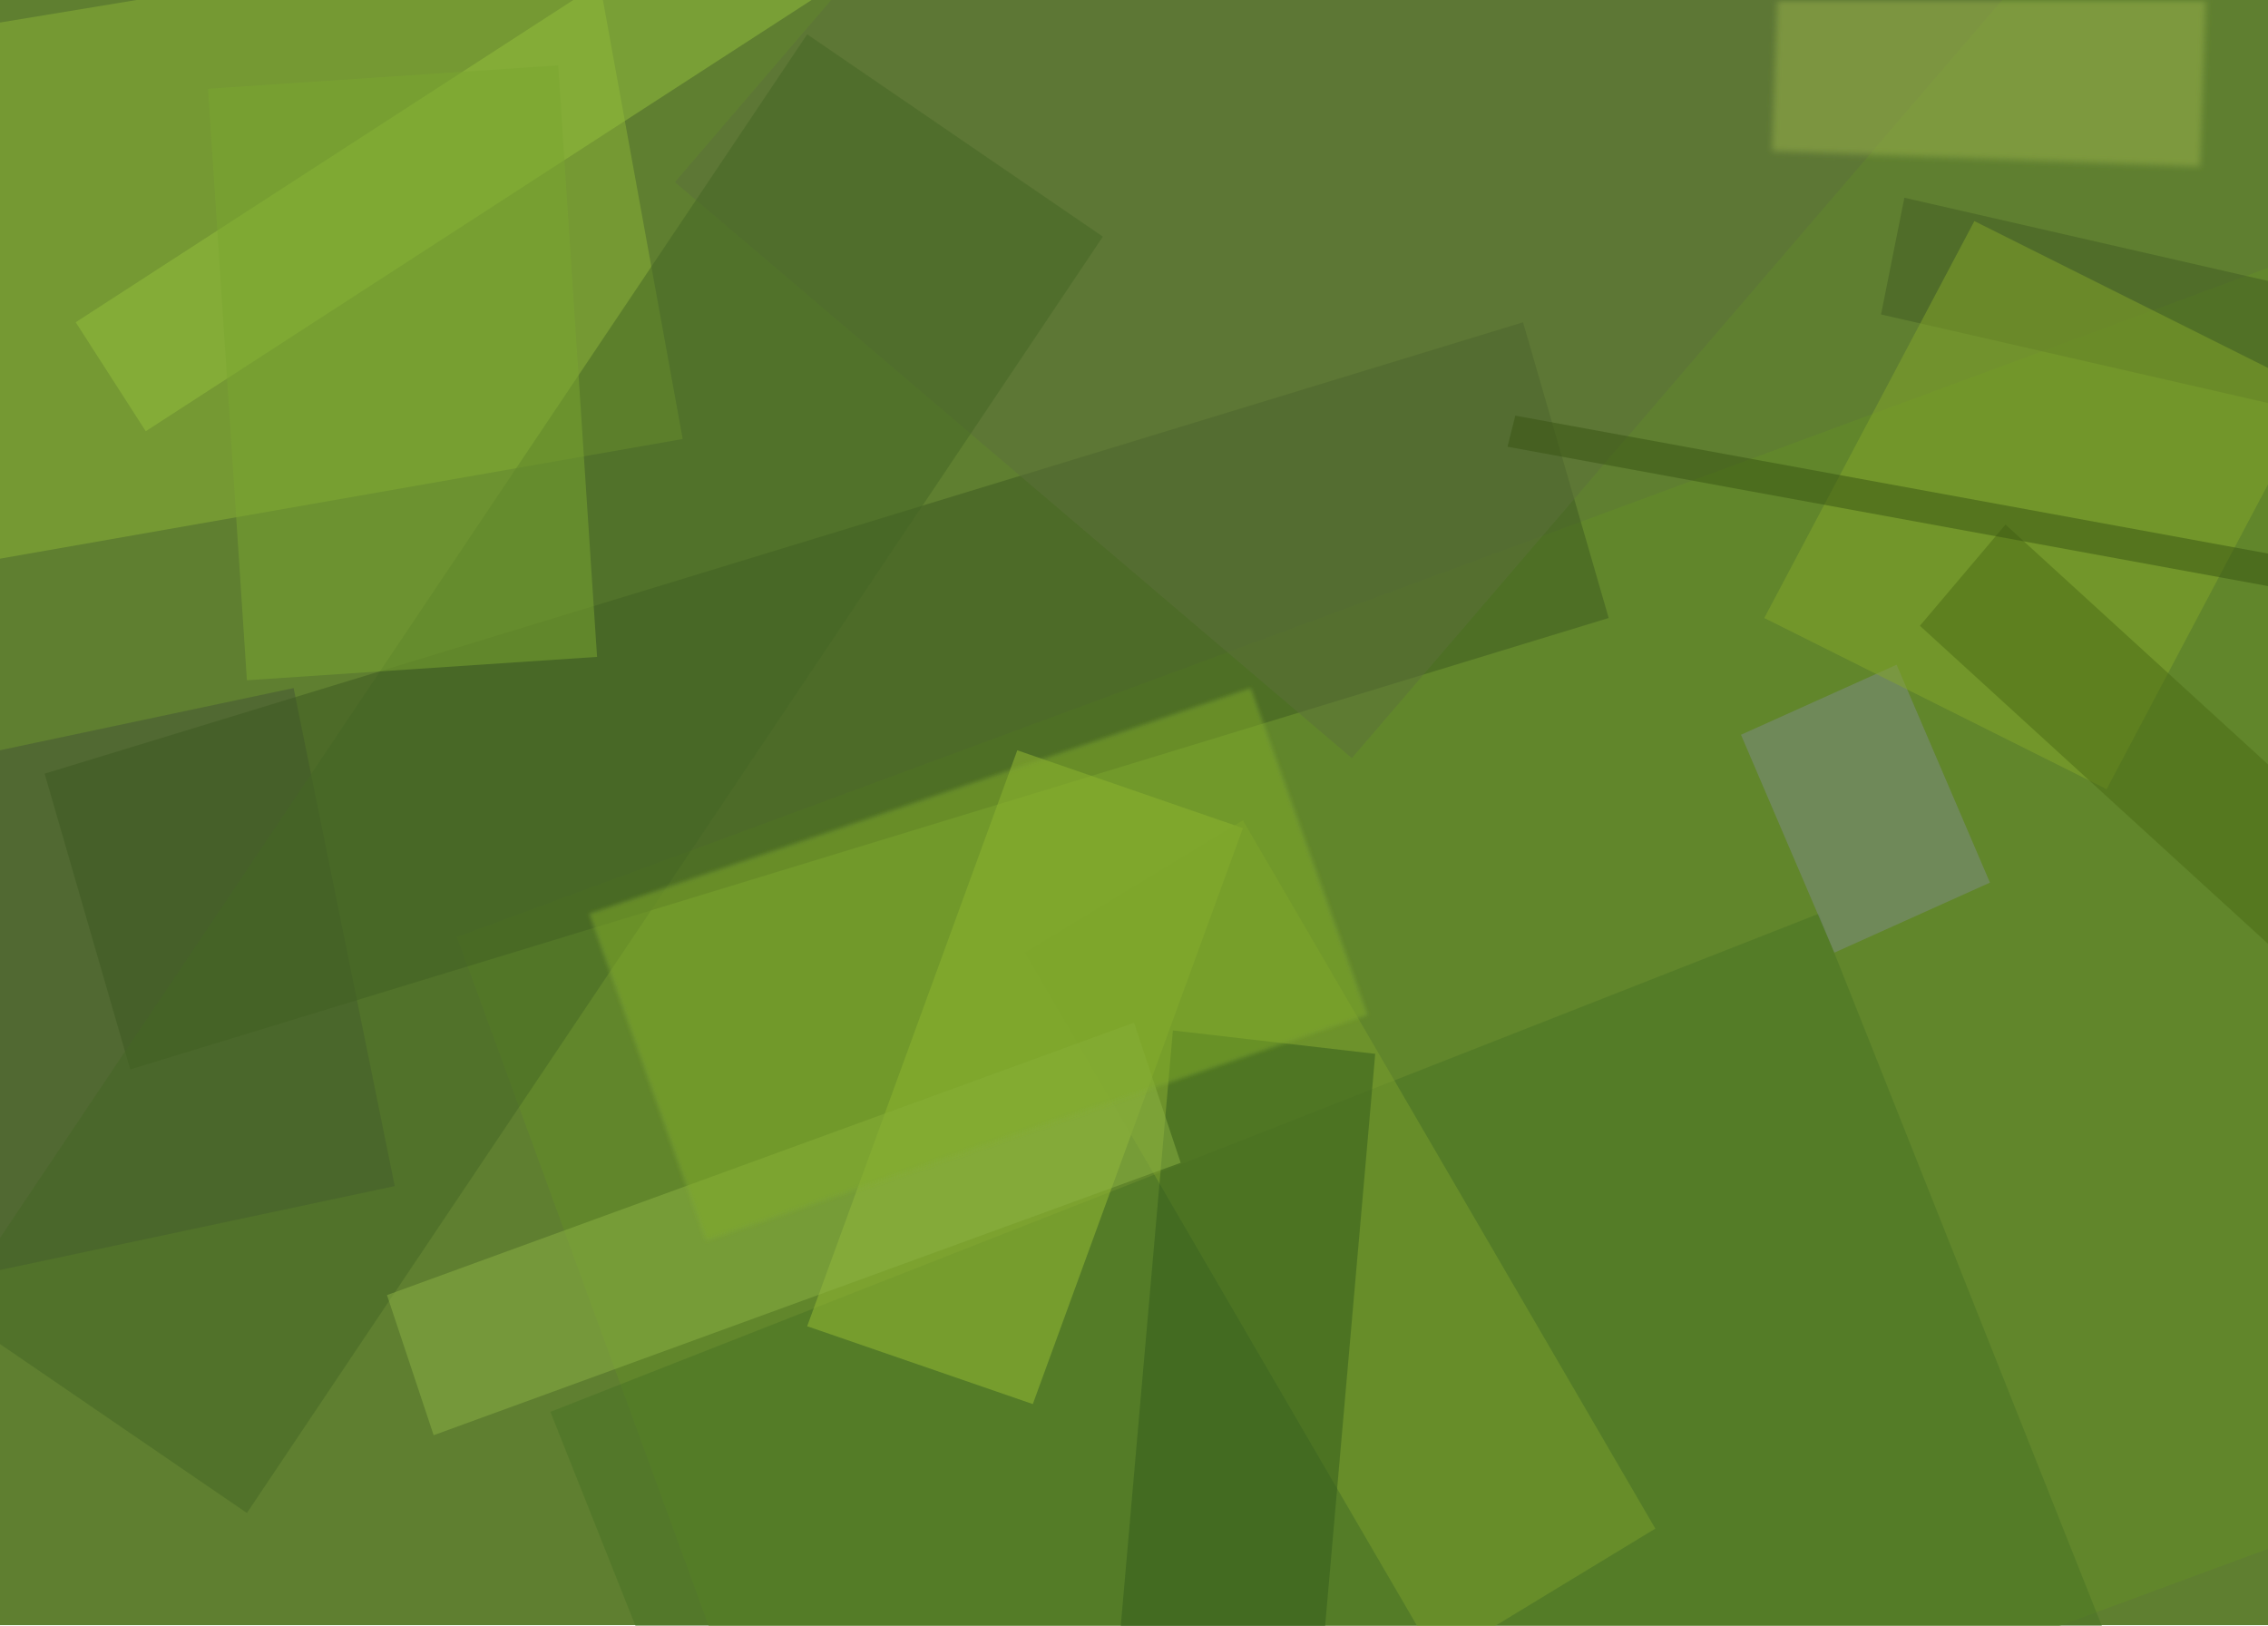
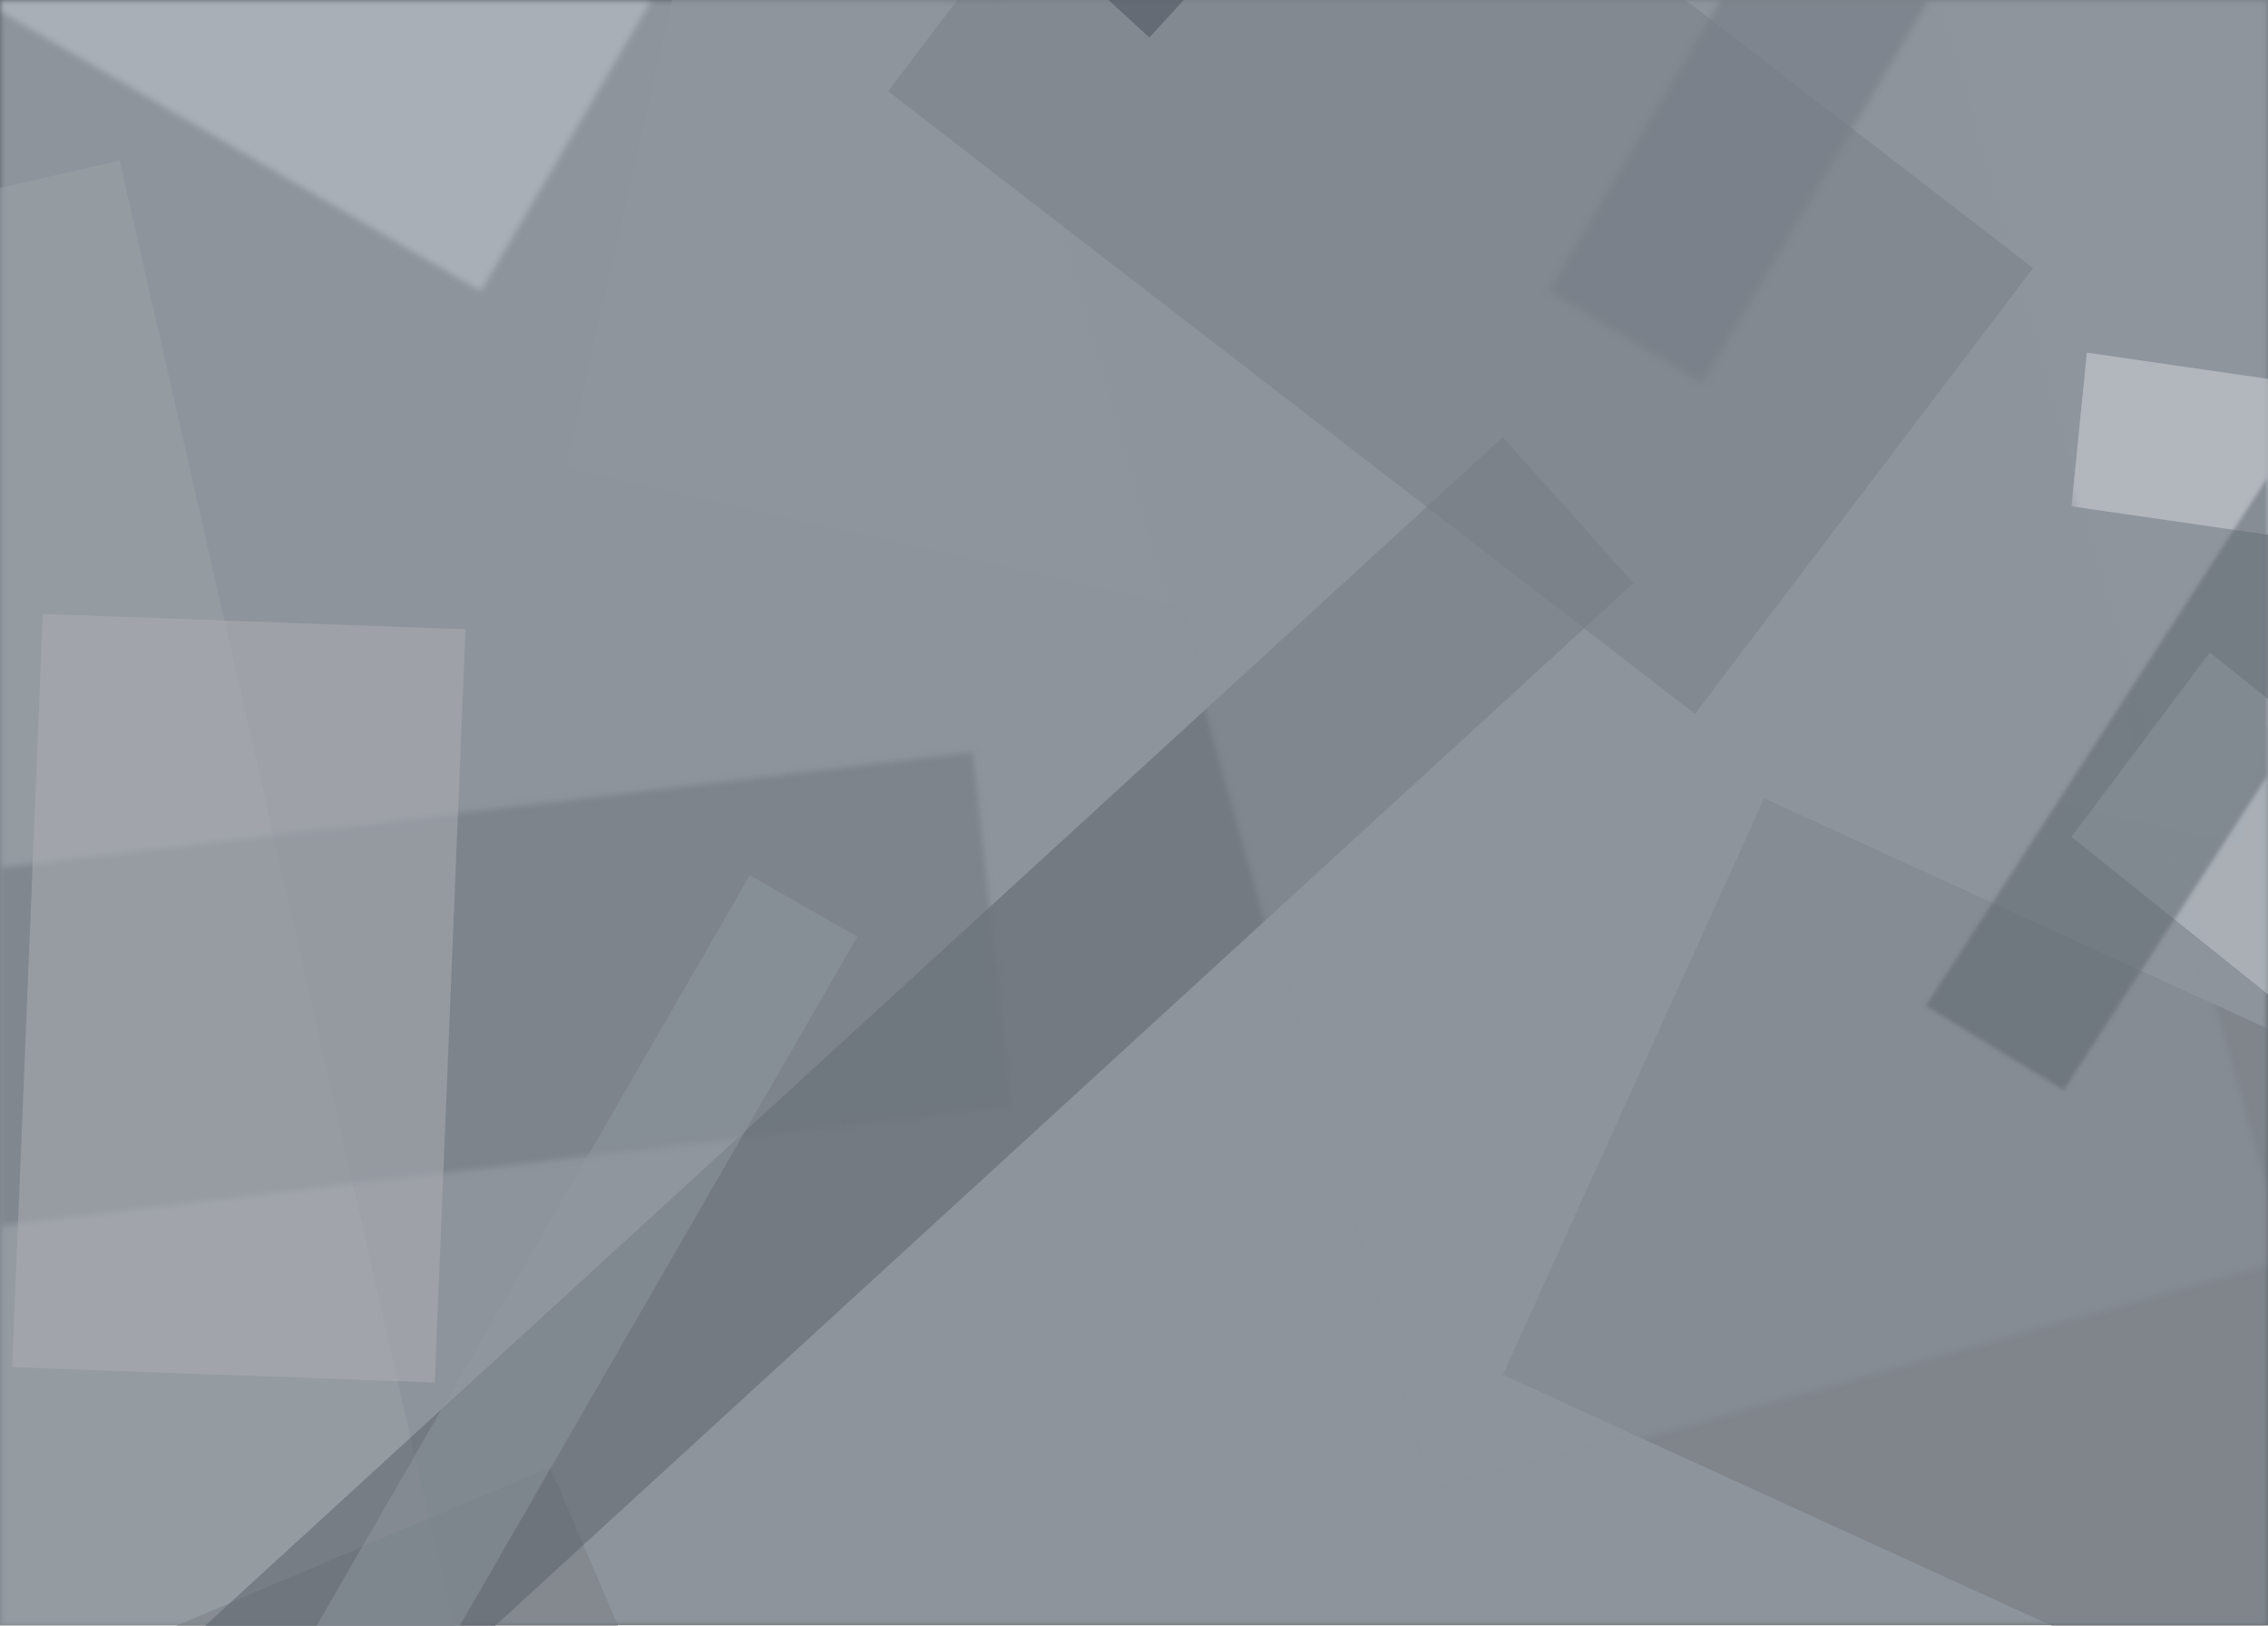
<svg xmlns="http://www.w3.org/2000/svg" id="Layer_1" viewBox="0 0 670 480">
  <defs>
-     <style>.cls-1{fill:#5f7f30;}.cls-2{fill:rgba(126,140,137,.5);}.cls-3{fill:rgba(101,142,39,.5);}.cls-4{fill:rgba(152,191,53,.5);}.cls-5{fill:rgba(132,167,43,.5);}.cls-6{fill:rgba(140,179,69,.5);}.cls-7{fill:rgba(141,180,55,.5);}.cls-8{fill:rgba(66,92,34,.5);}.cls-9{fill:rgba(68,85,53,.5);}.cls-10{fill:rgba(61,88,33,.5);}.cls-11{fill:rgba(149,192,61,.5);}.cls-12{fill:rgba(72,114,37,.5);}.cls-13{fill:rgba(56,85,19,.5);}.cls-14{fill:rgba(51,90,29,.5);}.cls-15{fill:rgba(75,107,20,.5);}.cls-16{fill:rgba(69,102,37,.5);}.cls-17{fill:rgba(93,112,59,.5);}.cls-18{fill:rgba(122,166,48,.5);}.cls-19{fill:rgba(122,159,45,.5);}.cls-20{filter:url(#g1);}.cls-20,.cls-21{fill:none;}.cls-21{filter:url(#g0.6);}.cls-22{fill:#9cb44c;}.cls-22,.cls-23{opacity:.5;}.cls-23{fill:#7fac27;}</style>
+     <style>.cls-1{fill:#666d72;}.cls-2{fill:rgba(143,151,159,.5);}.cls-3{fill:rgba(144,152,160,.5);}.cls-4{fill:rgba(182,194,202,.5);}.cls-5{fill:rgba(196,202,209,.5);}.cls-6{fill:rgba(214,217,222,.5);}.cls-7{fill:rgba(175,177,183,.5);}.cls-8{fill:rgba(112,119,124,.5);}.cls-9{fill:rgba(70,79,88,.5);}.cls-10{fill:rgba(154,162,168,.5);}.cls-11{fill:rgba(89,96,104,.5);}.cls-12{fill:rgba(120,127,133,.5);}.cls-13{fill:rgba(119,126,135,.5);}.cls-14{filter:url(#g1);}.cls-14,.cls-15,.cls-16,.cls-17,.cls-18,.cls-19{fill:none;}.cls-15{filter:url(#g0.6);}.cls-16{filter:url(#g1-2);}.cls-17{filter:url(#g1-3);}.cls-18{filter:url(#g1-4);}.cls-19{filter:url(#g1-5);}.cls-20{fill:#4d5963;}.cls-20,.cls-21,.cls-22,.cls-23,.cls-24,.cls-25{opacity:.5;}.cls-21{fill:#59636b;}.cls-22{fill:#c3ccd4;}.cls-23{fill:#b6bcc6;}.cls-24{fill:#8d939b;}.cls-25{fill:#6b727b;}</style>
    <filter id="g1">
+       <feGaussianBlur stdDeviation="1" />
+     </filter>
+     <filter id="g1-2">
+       <feGaussianBlur stdDeviation="1" />
+     </filter>
+     <filter id="g1-3">
+       <feGaussianBlur stdDeviation="1" />
+     </filter>
+     <filter id="g1-4">
+       <feGaussianBlur stdDeviation="1" />
+     </filter>
+     <filter id="g1-5">
      <feGaussianBlur stdDeviation="1" />
    </filter>
    <filter id="g0.6">
      <feGaussianBlur stdDeviation="0.6" />
    </filter>
  </defs>
  <rect class="cls-1" width="670" height="480" />
-   <path class="cls-3" d="m135.01,276.78l121.83,333.32,572.39-211.48-121.83-333.32L135.01,276.78Z" />
-   <path class="cls-9" d="m86.74,203.22l-737.9,156.31,32.18,147.12L116.62,350.34l-29.88-147.12Z" />
-   <path class="cls-7" d="m-21.31,168.74l222.98-39.08-27.58-151.72L-48.89,14.72l27.58,154.02Z" />
-   <path class="cls-10" d="m13.18,228.51l25.29,87.35,436.76-133.33-25.29-87.35L13.18,228.51Z" />
-   <path class="cls-12" d="m537.29,269.88l-374.7,147.12,222.98,560.89,374.7-147.12-222.98-560.89Z" />
-   <path class="cls-4" d="m300.52,221.61l-62.07,170.11,66.66,22.99,62.07-170.11-66.66-22.99Z" />
-   <path class="cls-2" d="m541.89,281.38l45.97-20.69-27.58-64.36-45.97,20.69,27.58,64.36Z" />
-   <path class="cls-19" d="m302.82,281.38l121.83,209.19,64.36-39.08-121.83-209.19-64.36,39.08Z" />
-   <path class="cls-8" d="m555.68,92.88l271.25,62.07,6.9-34.48-271.25-62.07-6.9,34.48Z" />
-   <path class="cls-5" d="m583.26,65.3l-62.07,117.24,101.14,50.57,62.07-117.24-101.14-50.57Z" />
-   <path class="cls-17" d="m199.37,53.8l199.99,170.11,250.56-291.94-199.99-170.11L199.37,53.8Z" />
-   <path class="cls-14" d="m406.26,311.26l-59.77-6.9-27.58,314.93,59.77,6.9,27.58-314.93Z" />
-   <g class="cls-20">
-     <polygon class="cls-22" points="523.5 44.61 649.93 49.2 668.32 -479.51 541.89 -484.11 523.5 44.61" />
+   <g class="cls-14">
+     <polygon class="cls-23" points="-119 -81.99 -105.38 551.34 28941.54 -150.09 28927.92 -783.42 -119 -81.99" />
  </g>
-   <path class="cls-16" d="m-14.41,387.12l87.35,59.77L325.81,69.89,238.45,10.13-14.41,387.12Z" />
-   <path class="cls-6" d="m114.32,382.52l13.79,41.38,220.68-80.46-13.79-41.38-220.68,80.46Z" />
-   <g class="cls-21">
-     <polygon class="cls-23" points="369.48 203.22 174.09 269.88 208.57 366.43 403.96 299.77 369.48 203.22" />
+   <g class="cls-16">
+     <polygon class="cls-22" points="-37.28 -18.43 142.05 85.99 412.18 -374.82 232.85 -479.24 -37.28 -18.43" />
  </g>
-   <path class="cls-15" d="m567.17,184.83l397.68,363.2,25.29-29.88-397.68-363.2-25.29,29.88Z" />
-   <path class="cls-11" d="m22.37,95.18l20.69,32.18,599.97-388.49-20.69-32.18L22.37,95.18Z" />
-   <path class="cls-18" d="m72.94,200.92l103.44-6.9-11.49-174.7-103.44,6.9,11.49,174.7Z" />
-   <path class="cls-13" d="m447.64,122.76l-2.3,9.19,301.14,55.17,2.3-9.19-301.14-55.17Z" />
+   <path class="cls-2" d="m167.02,138.2l494.86,111.23,108.96-478.97-494.86-111.23-108.96,478.97Z" />
+   <path class="cls-10" d="m35.36,47.4l-406.33,93.07,106.69,458.54,404.06-93.07L35.36,47.4Z" />
+   <path class="cls-8" d="m443.96,406.06l238.35,108.96,77.18-170.25-238.35-108.96-77.18,170.25Z" />
+   <path class="cls-6" d="m611.94,149.55l329.15,47.67,4.54-45.4-329.15-47.67-4.54,45.4Z" />
+   <path class="cls-4" d="m-84.95,17.89L76.22-52.48l-195.22-463.08-161.17,70.37L-84.95,17.89Z" />
+   <g class="cls-17">
+     <polygon class="cls-20" points="457.58 85.99 502.98 113.23 607.4 -63.83 562 -91.07 457.58 85.99" />
+   </g>
+   <path class="cls-12" d="m162.48,433.3l-256.51,108.96,27.24,63.56,256.51-108.96-27.24-63.56Z" />
+   <path class="cls-11" d="m443.96,129.12L39.9,499.13l38.59,43.13L482.55,172.25l-38.59-43.13Z" />
+   <g class="cls-18">
+     <polygon class="cls-24" points="534.76 -129.66 280.52 -59.29 421.26 442.38 675.5 372.01 534.76 -129.66" />
+   </g>
+   <path class="cls-5" d="m611.94,247.16l297.37,238.35,40.86-54.48-297.37-238.35-40.86,54.48Z" />
+   <g class="cls-19">
+     <polygon class="cls-25" points="287.33 222.19 -114.46 269.86 -103.11 374.28 298.68 326.61 287.33 222.19" />
+   </g>
+   <path class="cls-7" d="m12.66,181.33L3.58,403.79l124.85,4.54,9.08-222.46-124.85-4.54Z" />
+   <g class="cls-15">
+     <polygon class="cls-21" points="568.81 297.1 609.67 322.07 739.06 122.31 698.2 97.34 568.81 297.1" />
+   </g>
+   <path class="cls-3" d="m221.5,258.51L60.33,537.72l31.78,18.16,161.17-279.21-31.78-18.16Z" />
+   <path class="cls-13" d="m262.36,26.97l238.35,183.87,99.88-131.66-238.35-183.87L262.36,26.97Z" />
+   <path class="cls-9" d="m312.3-13.89l27.24,24.97,195.22-213.38-27.24-24.97L312.3-13.89Z" />
</svg>
